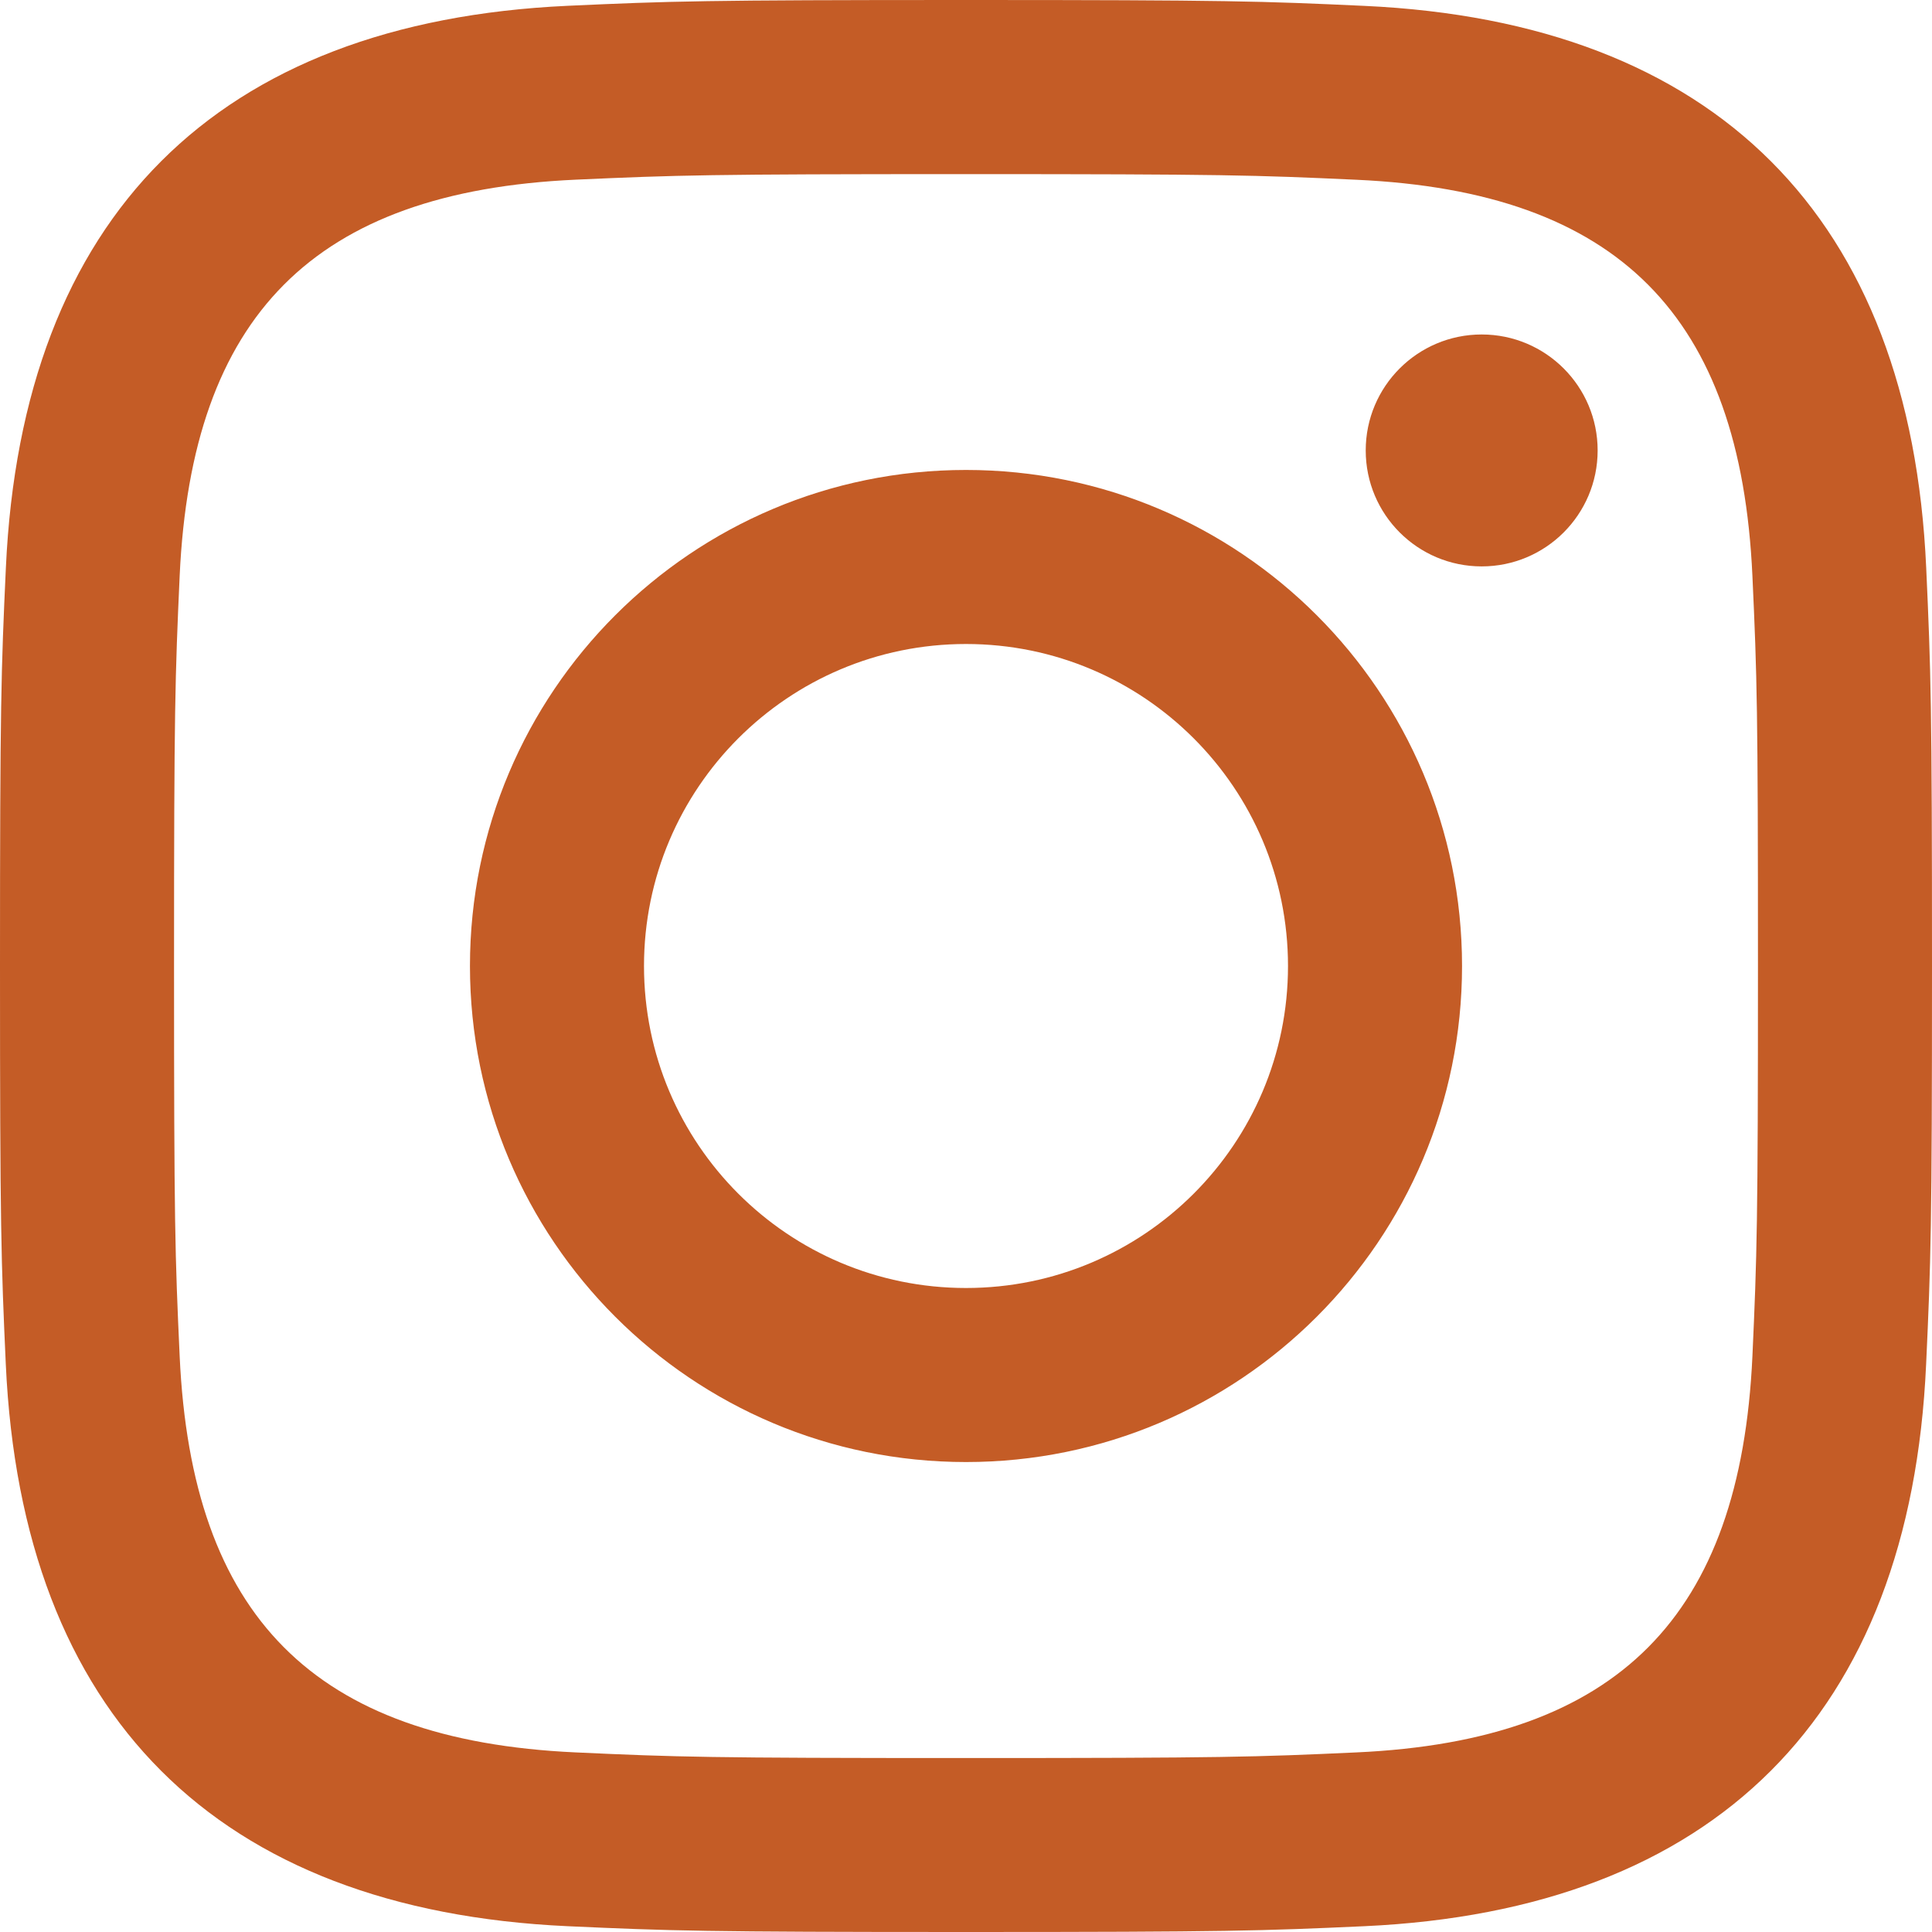
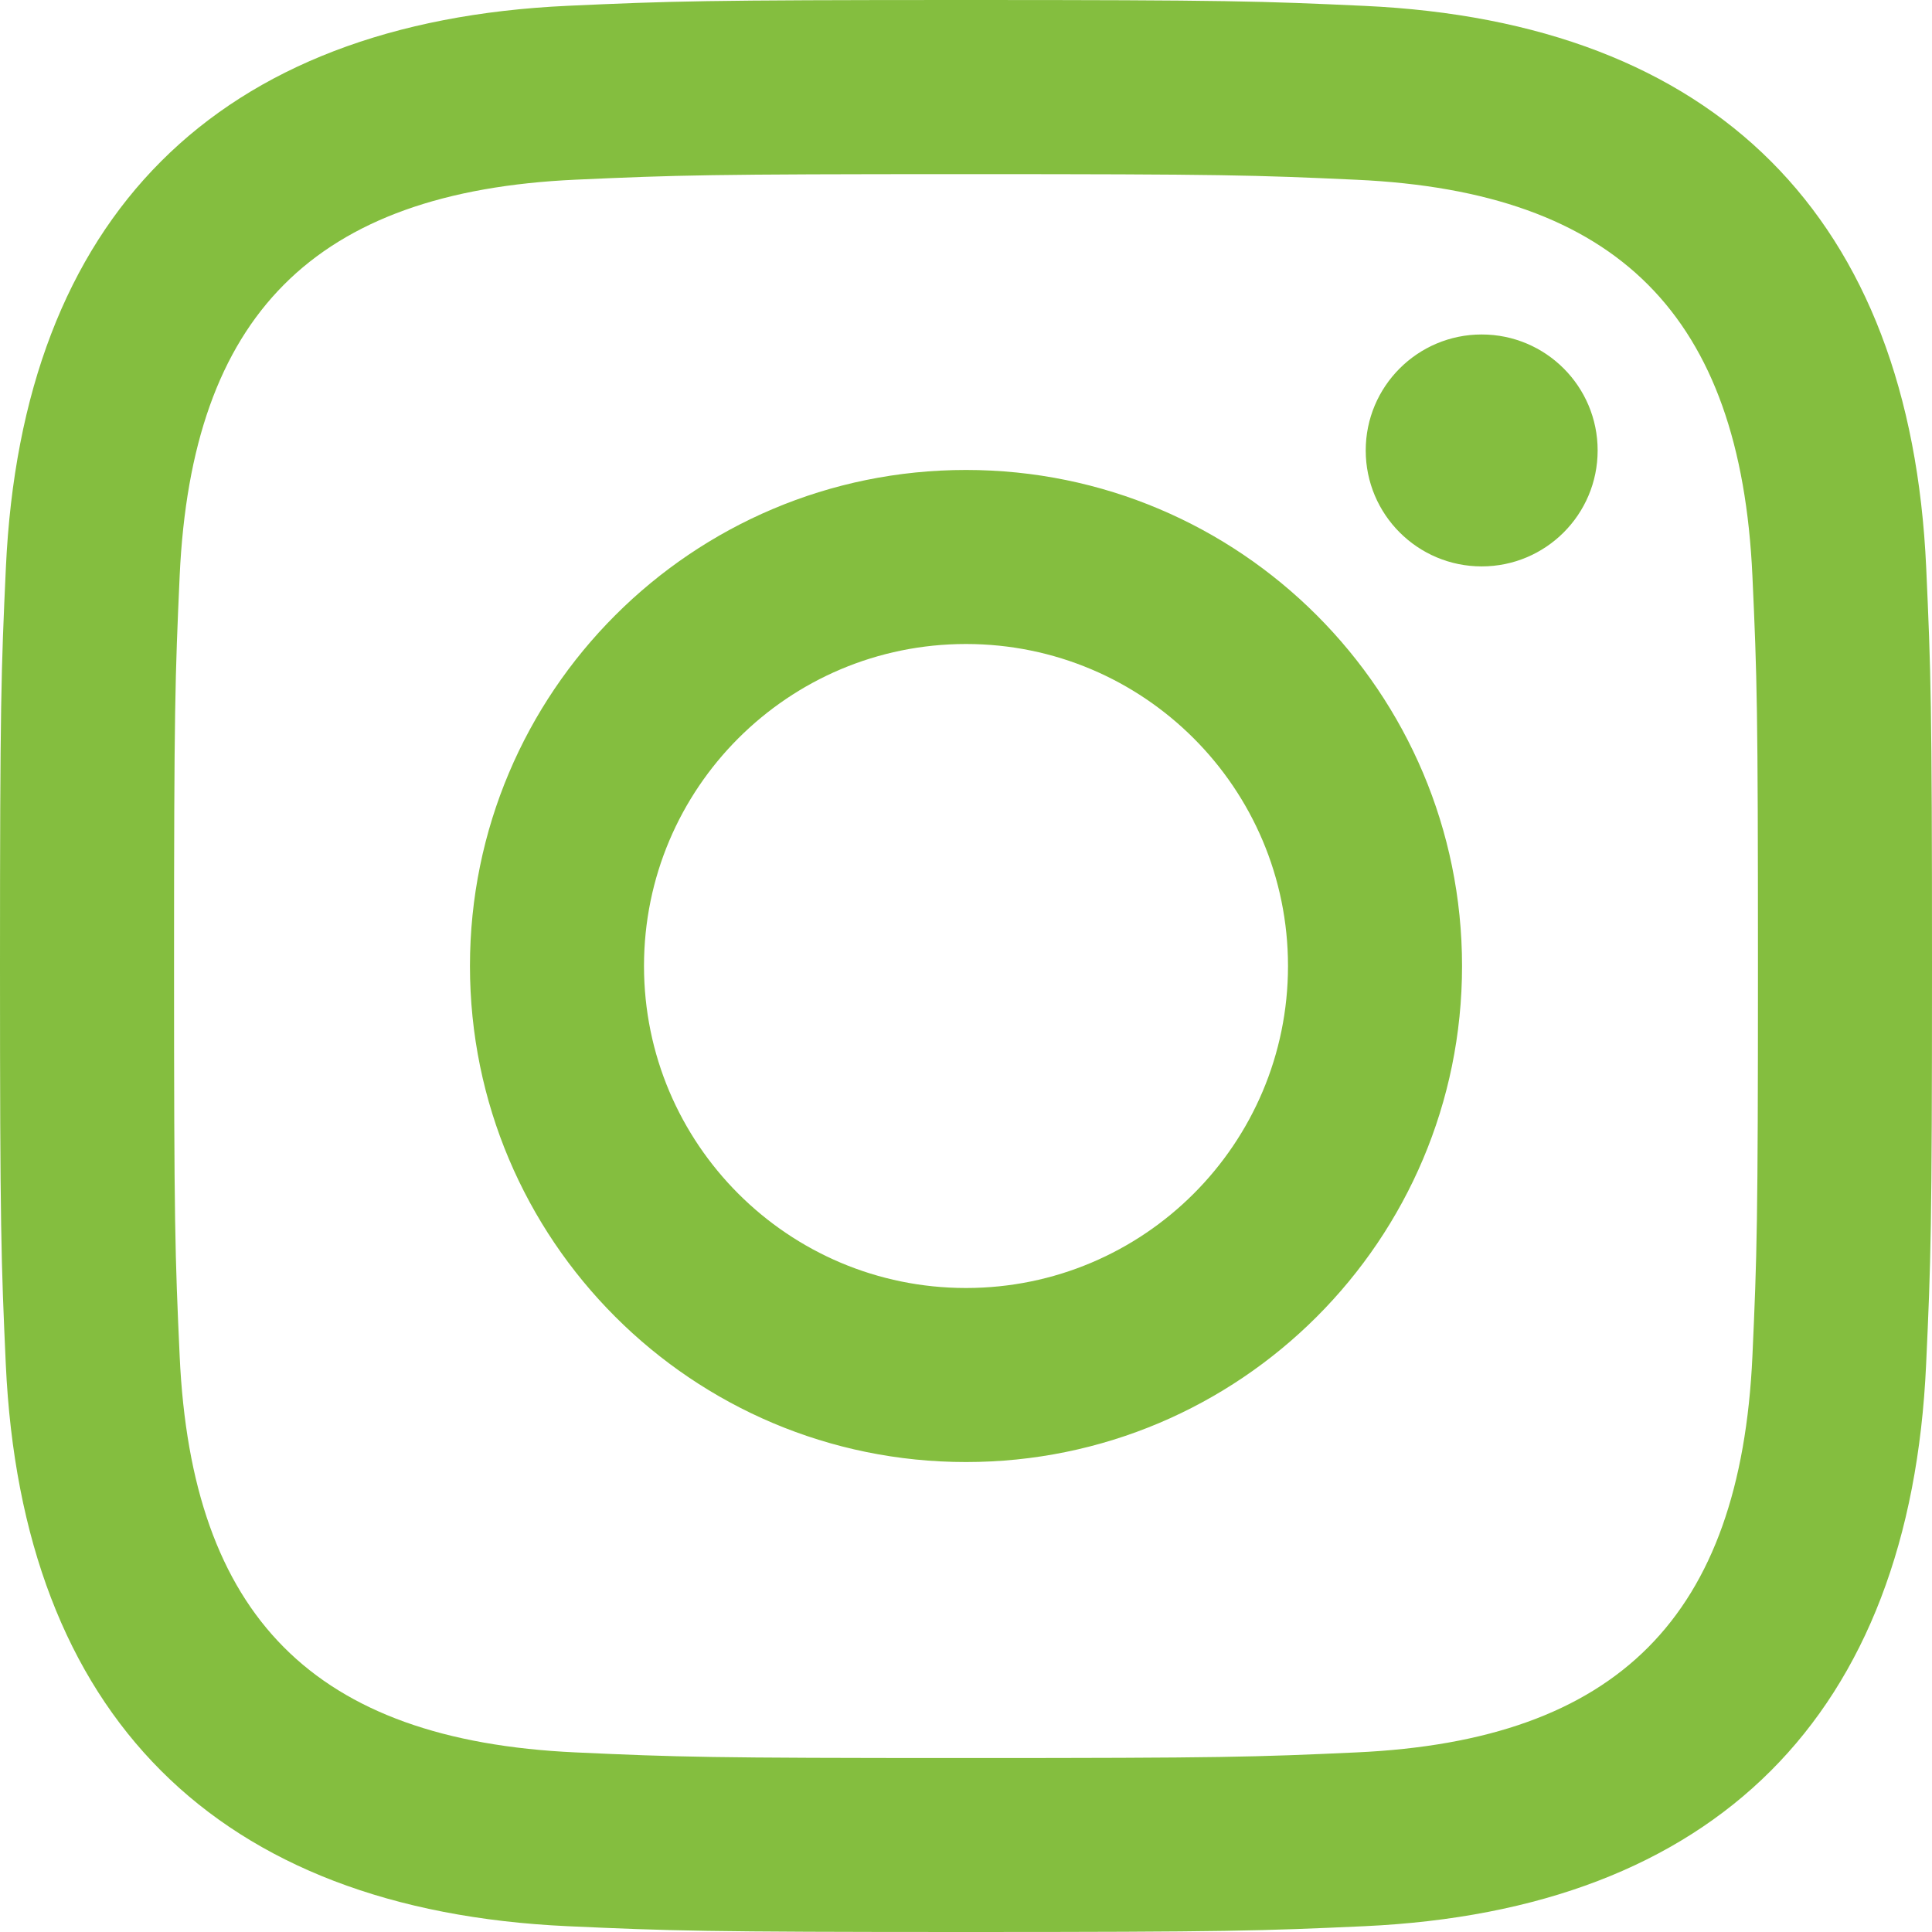
- <svg xmlns="http://www.w3.org/2000/svg" viewBox="0 0 24 24" fill="#c45c26">
+ <svg xmlns="http://www.w3.org/2000/svg" viewBox="0 0 24 24" fill="#84be3f">
  <path d="M12 2.163c3.204 0 3.584.012 4.85.07 3.252.148 4.771 1.691 4.919 4.919.058 1.265.069 1.645.069 4.849 0 3.205-.012 3.584-.069 4.849-.149 3.225-1.664 4.771-4.919 4.919-1.266.058-1.644.07-4.85.07-3.204 0-3.584-.012-4.849-.07-3.26-.149-4.771-1.699-4.919-4.92-.058-1.265-.07-1.644-.07-4.849 0-3.204.013-3.583.07-4.849.149-3.227 1.664-4.771 4.919-4.919 1.266-.057 1.645-.069 4.849-.069zM12 0C8.741 0 8.333.014 7.053.072 2.695.272.273 2.69.073 7.052.014 8.333 0 8.741 0 12c0 3.259.014 3.668.072 4.948.2 4.358 2.618 6.78 6.98 6.98C8.333 23.986 8.741 24 12 24c3.259 0 3.668-.014 4.948-.072 4.354-.2 6.782-2.618 6.979-6.98.059-1.28.073-1.689.073-4.948 0-3.259-.014-3.667-.072-4.947-.196-4.354-2.617-6.78-6.979-6.98C15.668.014 15.259 0 12 0zm0 5.838a6.162 6.162 0 100 12.324 6.162 6.162 0 000-12.324zM12 16a4 4 0 110-8 4 4 0 010 8zm6.406-11.845a1.44 1.44 0 100 2.881 1.44 1.44 0 000-2.881z" />
</svg>
